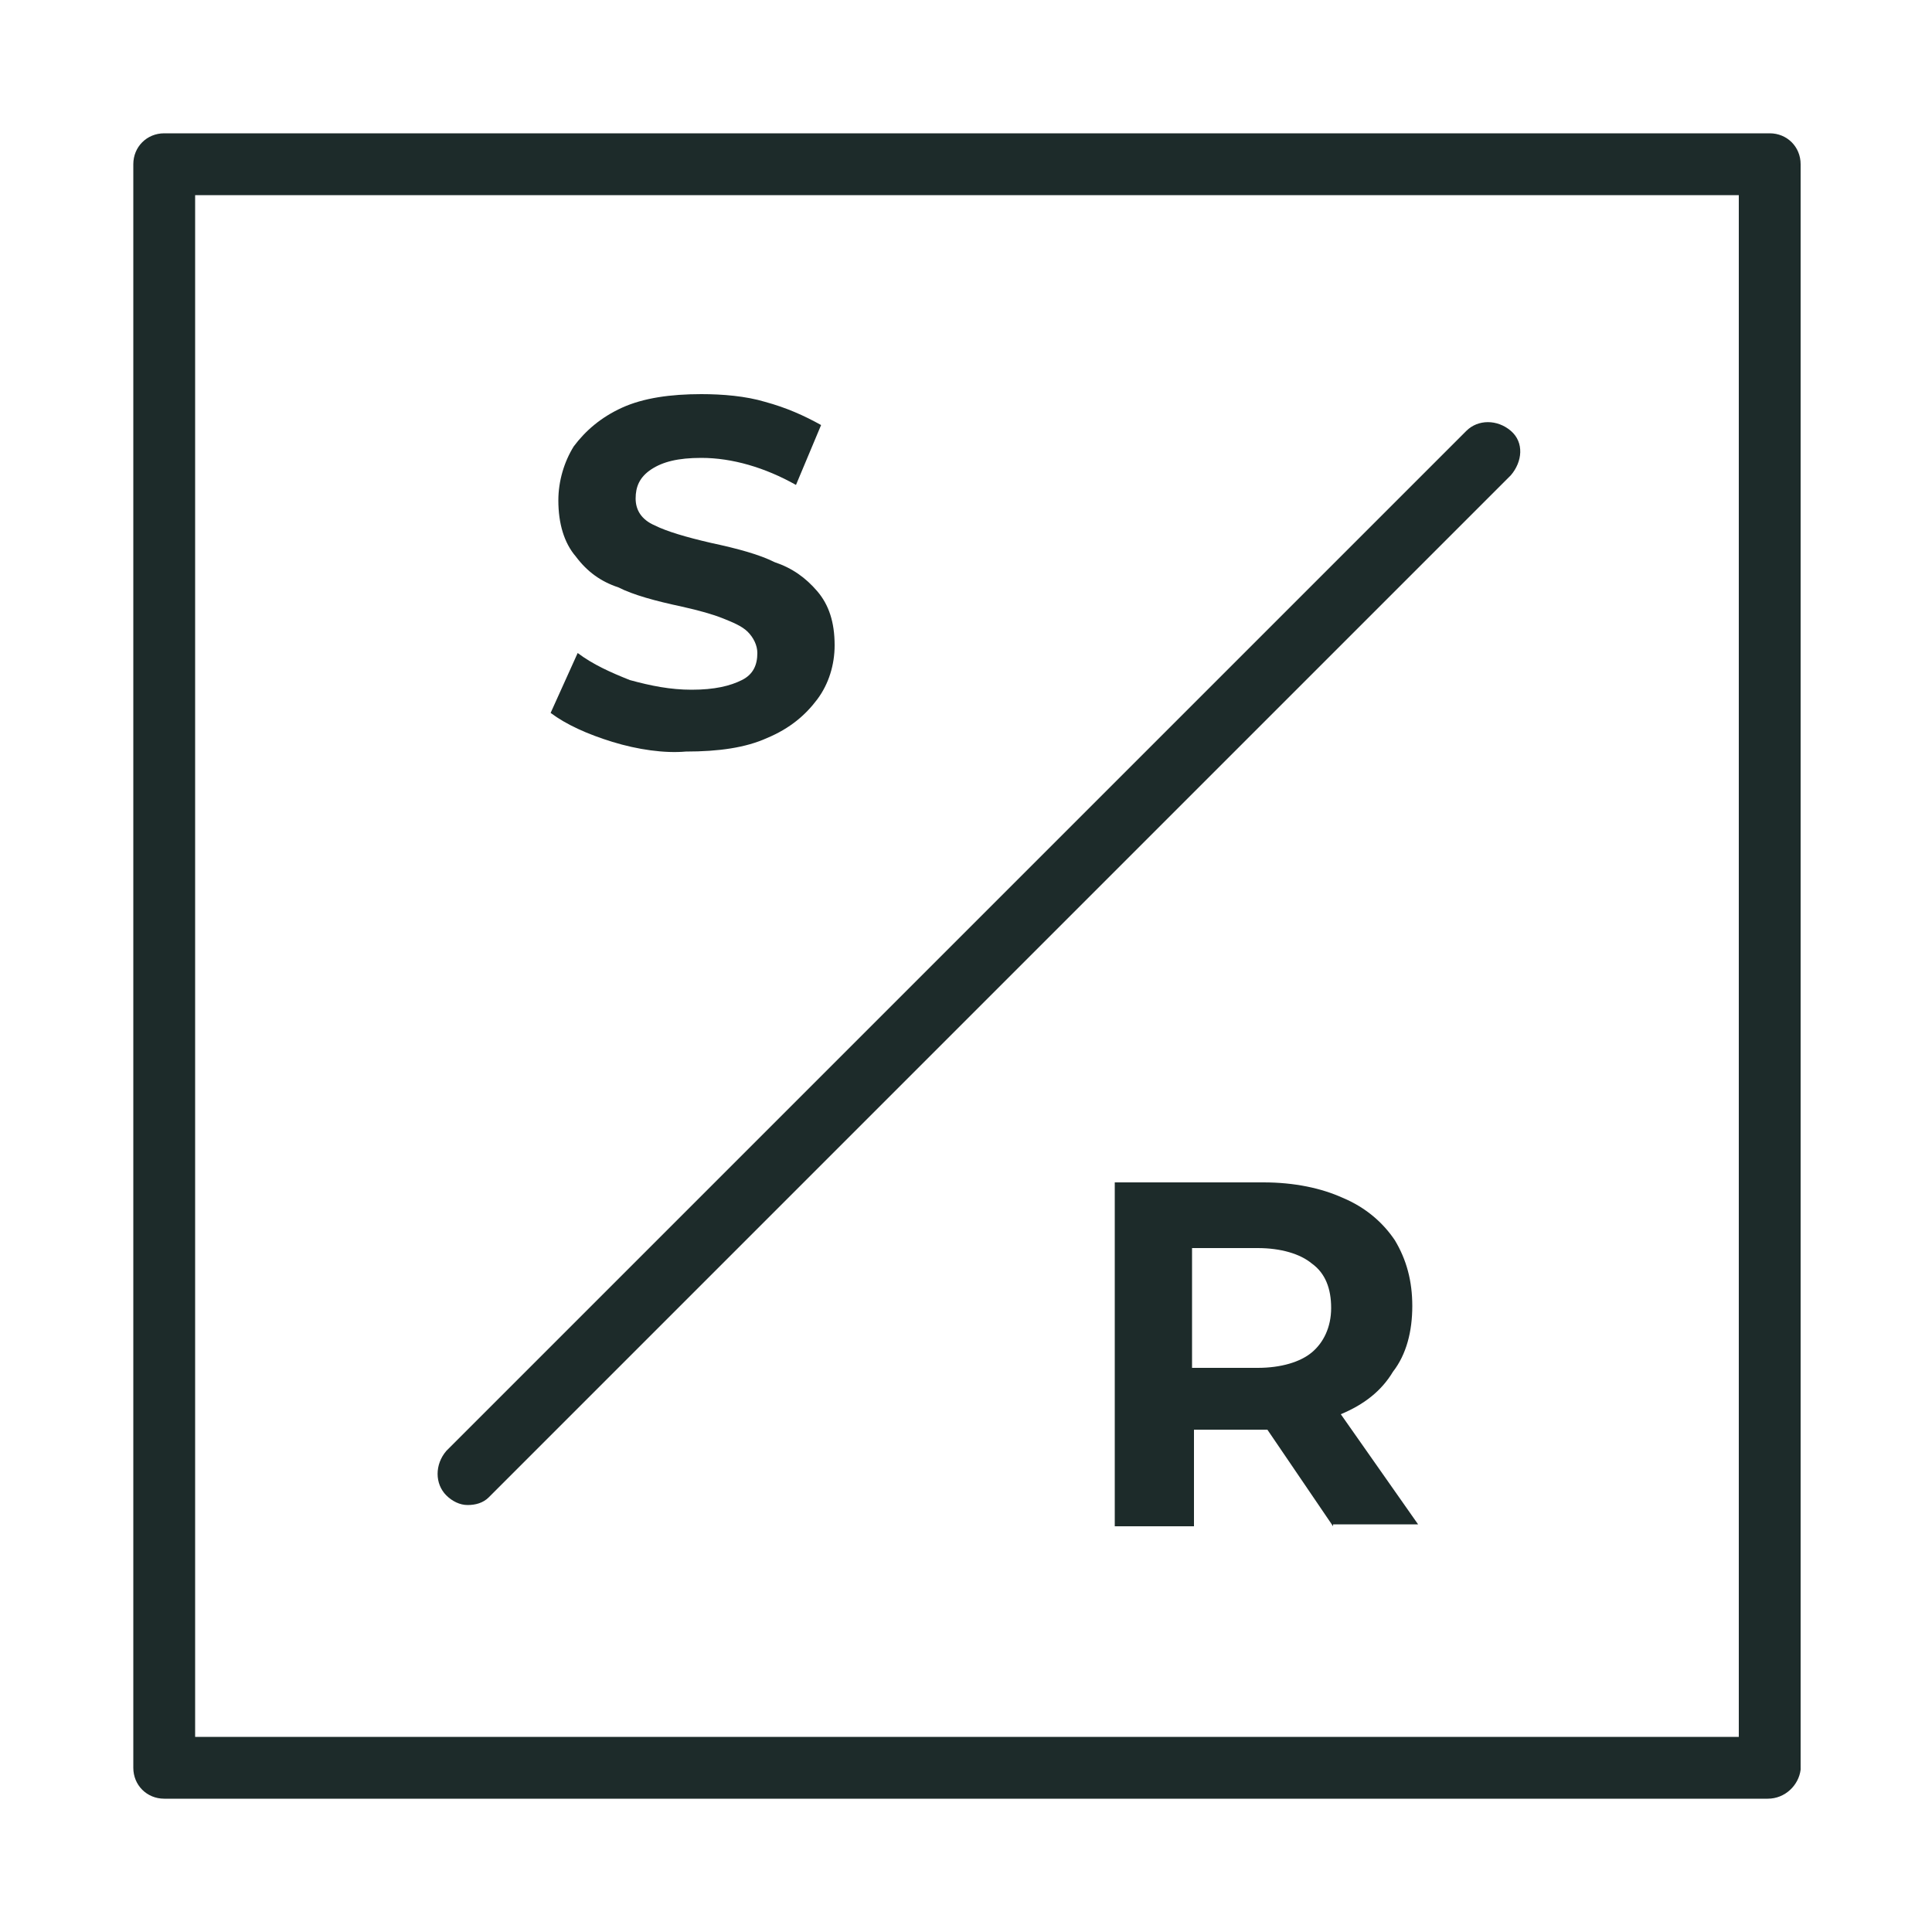
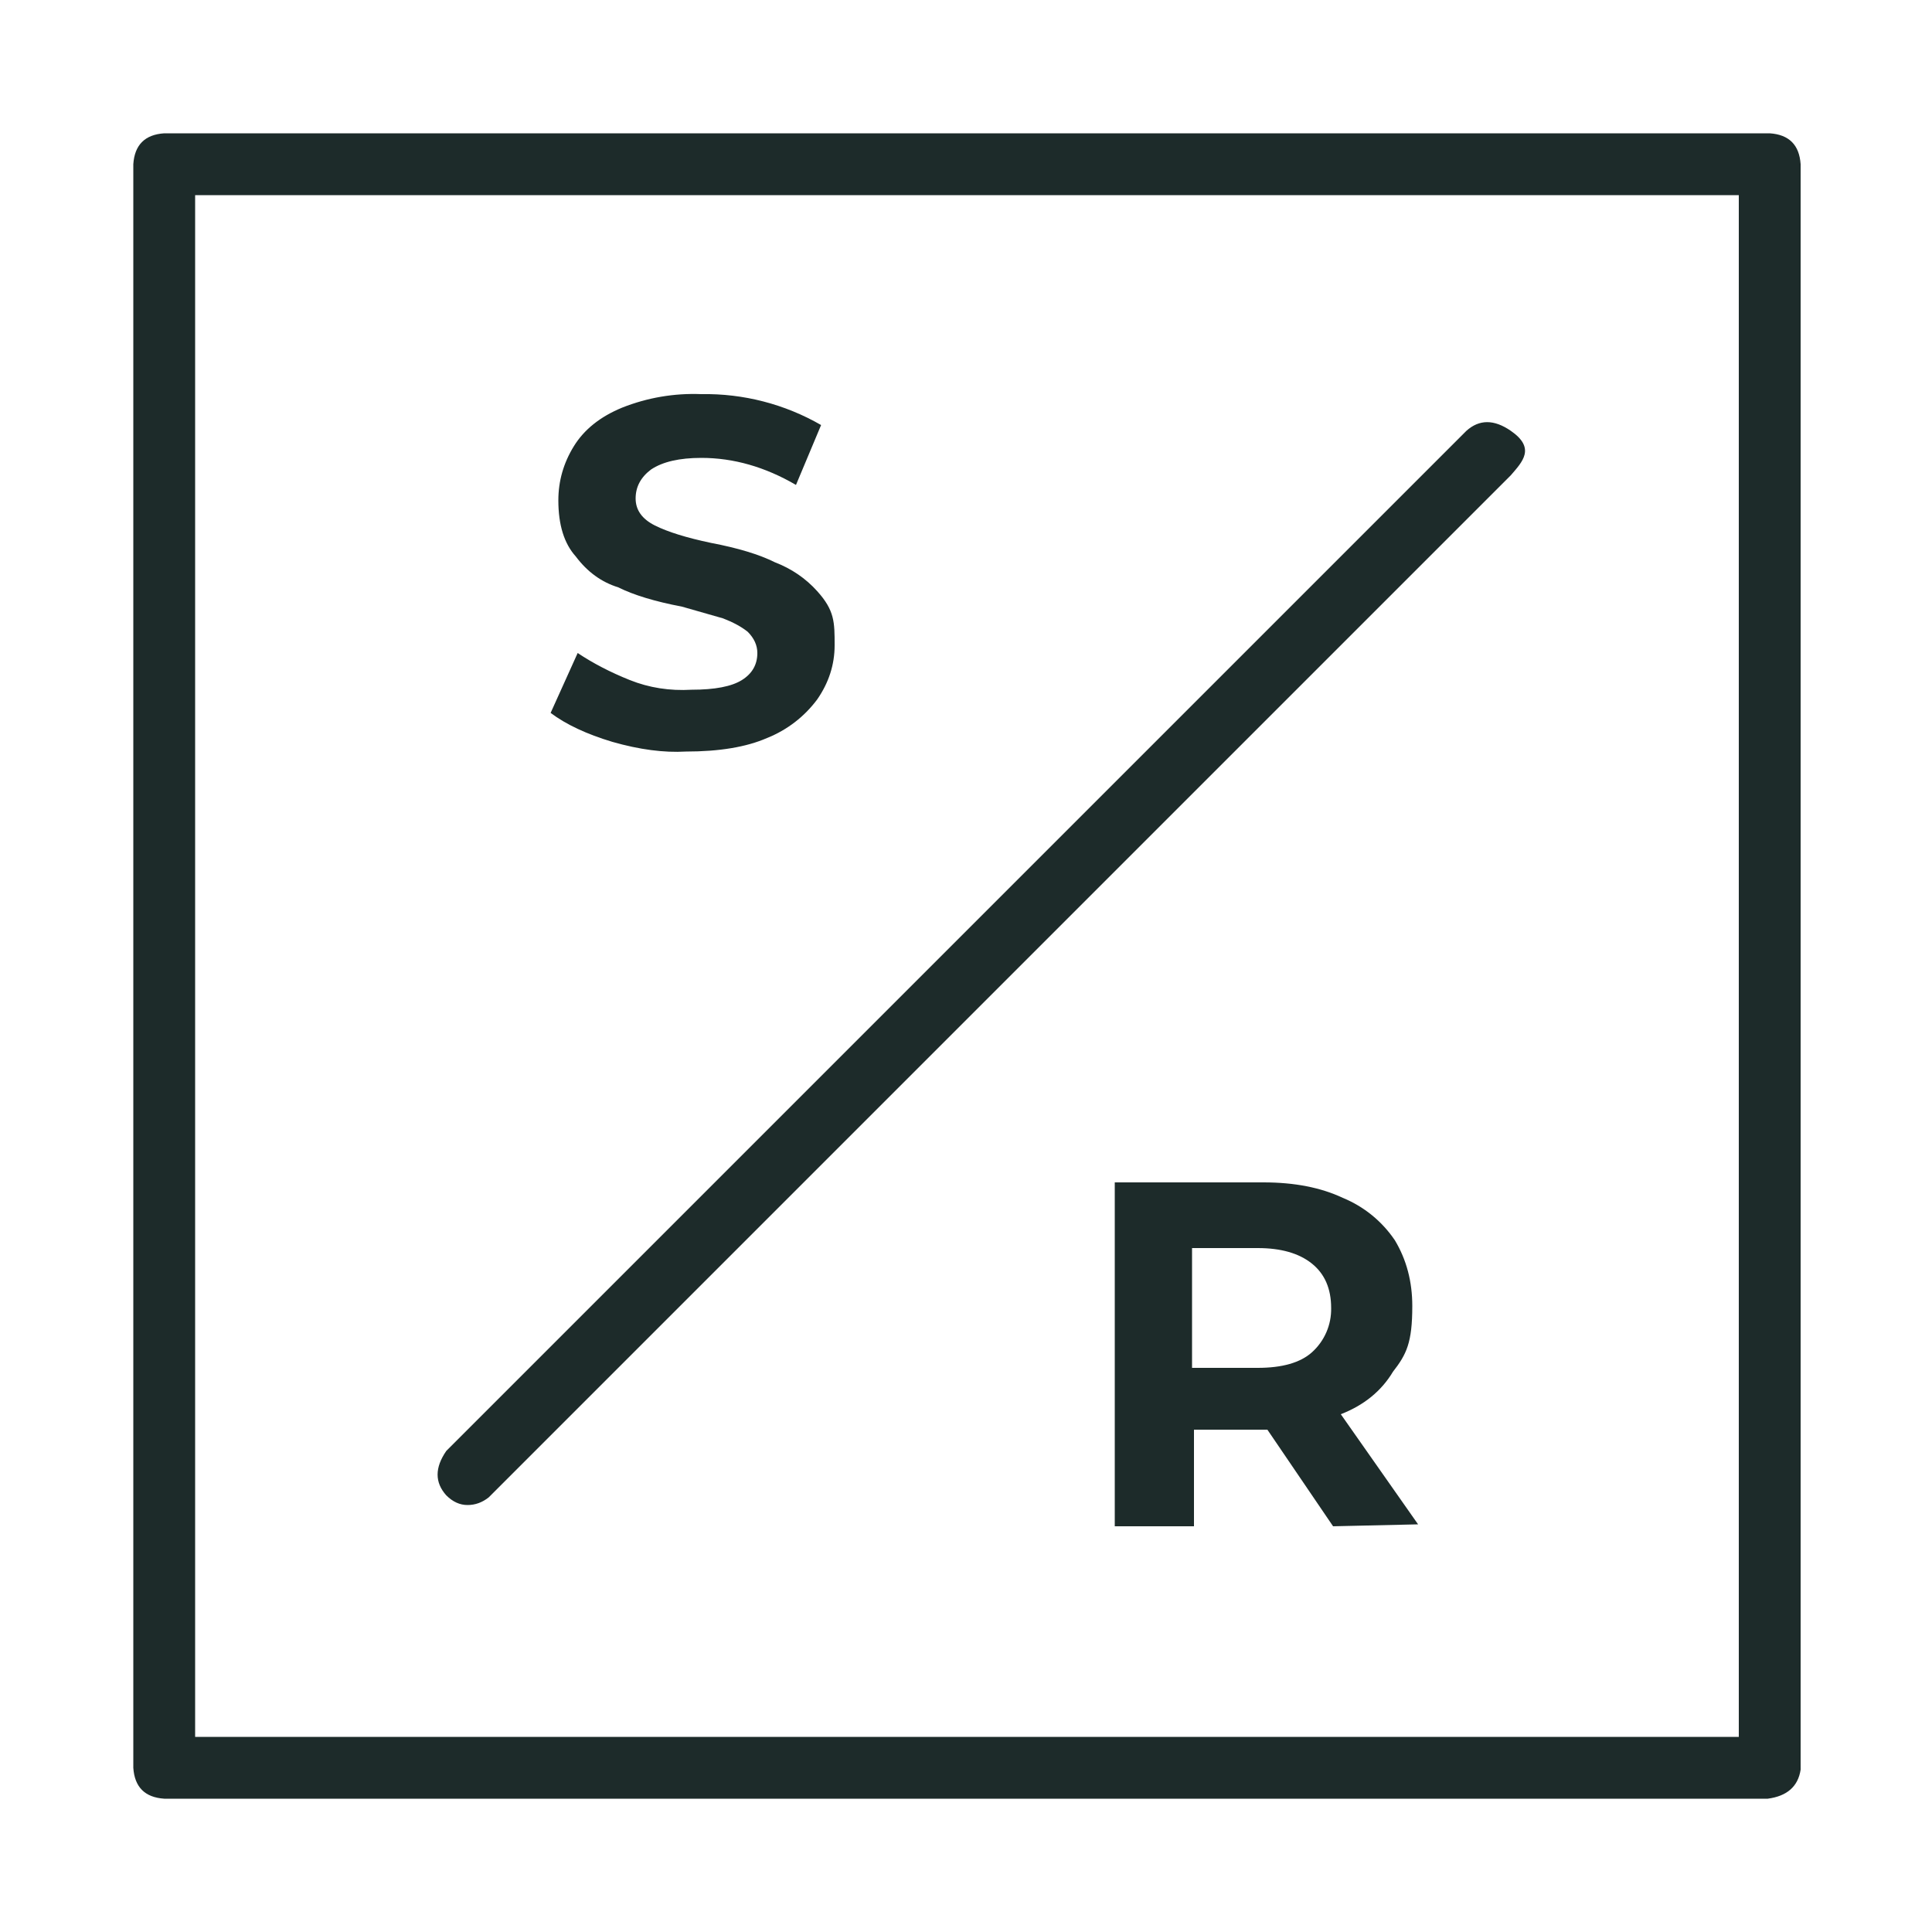
- <svg xmlns="http://www.w3.org/2000/svg" x="0px" y="0px" viewBox="0 0 100 100" enable-background="new 0 0 100 100">
-   <path fill="#1d2b2a" d="M91.5,93.1H8.5c-0.9,0-1.6-0.7-1.6-1.6V8.5c0-0.9,0.7-1.6,1.6-1.6h83.1c0.9,0,1.6,0.7,1.6,1.6v83.1  C93.1,92.4,92.4,93.1,91.5,93.1z M10.1,89.9h79.9V10.1H10.1V89.9z" />
-   <g>
-     <path fill="#1d2b2a" d="M24.2,77.9c-0.4,0-0.8-0.2-1.1-0.5c-0.6-0.6-0.6-1.6,0-2.3l52.8-52.8c0.6-0.6,1.6-0.6,2.3,0s0.6,1.6,0,2.3   L25.3,77.5C25,77.8,24.6,77.9,24.2,77.9z" />
-   </g>
-   <g>
-     <path fill="#1d2b2a" d="M31.7,38.4c-1.3-0.4-2.4-0.9-3.2-1.5l1.4-3.1c0.8,0.6,1.7,1,2.7,1.4c1.1,0.3,2.1,0.5,3.2,0.5   c1.2,0,2-0.2,2.6-0.5c0.6-0.3,0.8-0.8,0.8-1.4c0-0.4-0.2-0.8-0.5-1.1c-0.3-0.3-0.8-0.5-1.3-0.7c-0.5-0.2-1.2-0.4-2.1-0.6   c-1.4-0.3-2.5-0.6-3.3-1c-0.9-0.3-1.6-0.8-2.2-1.6c-0.6-0.7-0.9-1.7-0.9-2.9c0-1,0.3-2,0.8-2.8c0.6-0.8,1.4-1.5,2.5-2   c1.1-0.5,2.5-0.7,4.1-0.7c1.1,0,2.3,0.1,3.3,0.4c1.1,0.3,2,0.7,2.9,1.2l-1.3,3.1c-1.6-0.9-3.3-1.4-4.9-1.4c-1.2,0-2,0.2-2.6,0.6   c-0.6,0.4-0.8,0.9-0.8,1.5c0,0.6,0.3,1.1,1,1.4c0.6,0.3,1.6,0.6,2.9,0.9c1.4,0.3,2.5,0.6,3.3,1c0.9,0.3,1.6,0.8,2.2,1.5   s0.9,1.6,0.9,2.8c0,1-0.3,2-0.9,2.8c-0.6,0.8-1.4,1.5-2.6,2c-1.1,0.5-2.5,0.7-4.2,0.7C34.4,39,33,38.8,31.7,38.4z" />
-   </g>
-   <g>
-     <path fill="#1d2b2a" d="M69,79l-3.4-5h-0.2h-3.6v5h-4.1V61.2h7.7c1.6,0,3,0.3,4.1,0.8c1.2,0.5,2.1,1.3,2.7,2.2   c0.6,1,0.9,2.1,0.9,3.4s-0.3,2.5-1,3.4c-0.6,1-1.5,1.7-2.7,2.2l4,5.7H69z M67.9,65.4c-0.6-0.5-1.6-0.8-2.8-0.8h-3.4v6.2h3.4   c1.2,0,2.2-0.3,2.8-0.8c0.6-0.5,1-1.3,1-2.3C68.9,66.7,68.6,65.9,67.9,65.4z" />
-   </g>
+ <svg xmlns="http://www.w3.org/2000/svg" viewBox="0 0 100 100">
+   <path fill="#1d2b2a" d="M91.5 93.1h-83Q7 93 6.9 91.5v-83Q7 7 8.5 6.9h83.1q1.5.1 1.6 1.6v83.1q-.2 1.3-1.7 1.5m-81.4-3.2H90V10.1H10.1z" />
+   <path fill="#1d2b2a" d="M24.2 77.9q-.6 0-1.1-.5-.9-1 0-2.3l52.8-52.8q1-.9 2.3 0c1.3.9.6 1.6 0 2.3L25.3 77.5q-.5.4-1.1.4m7.5-39.5q-2-.6-3.2-1.5l1.4-3.1q1.2.8 2.7 1.4t3.2.5q1.8 0 2.6-.5t.8-1.4q0-.6-.5-1.1-.5-.4-1.3-.7l-2.1-.6q-2.1-.4-3.3-1-1.3-.4-2.2-1.6-.9-1-.9-2.9 0-1.5.8-2.8t2.5-2a10 10 0 0 1 4.1-.7 12 12 0 0 1 6.2 1.6l-1.3 3.1q-2.4-1.4-4.9-1.4-1.7 0-2.6.6-.8.6-.8 1.5t1 1.4 2.9.9q2.1.4 3.3 1 1.3.5 2.2 1.5c.9 1 .9 1.6.9 2.8q0 1.5-.9 2.8a6 6 0 0 1-2.6 2q-1.6.7-4.2.7-1.7.1-3.8-.5M69 79l-3.4-5h-3.8v5h-4.1V61.2h7.7q2.4 0 4.1.8a6 6 0 0 1 2.7 2.2q.9 1.5.9 3.4c0 1.9-.3 2.5-1 3.4q-.9 1.5-2.7 2.2l4 5.7zm-1.1-13.6q-1-.8-2.8-.8h-3.4v6.2h3.4q1.9 0 2.8-.8a3 3 0 0 0 1-2.3q0-1.5-1-2.3" />
</svg>
